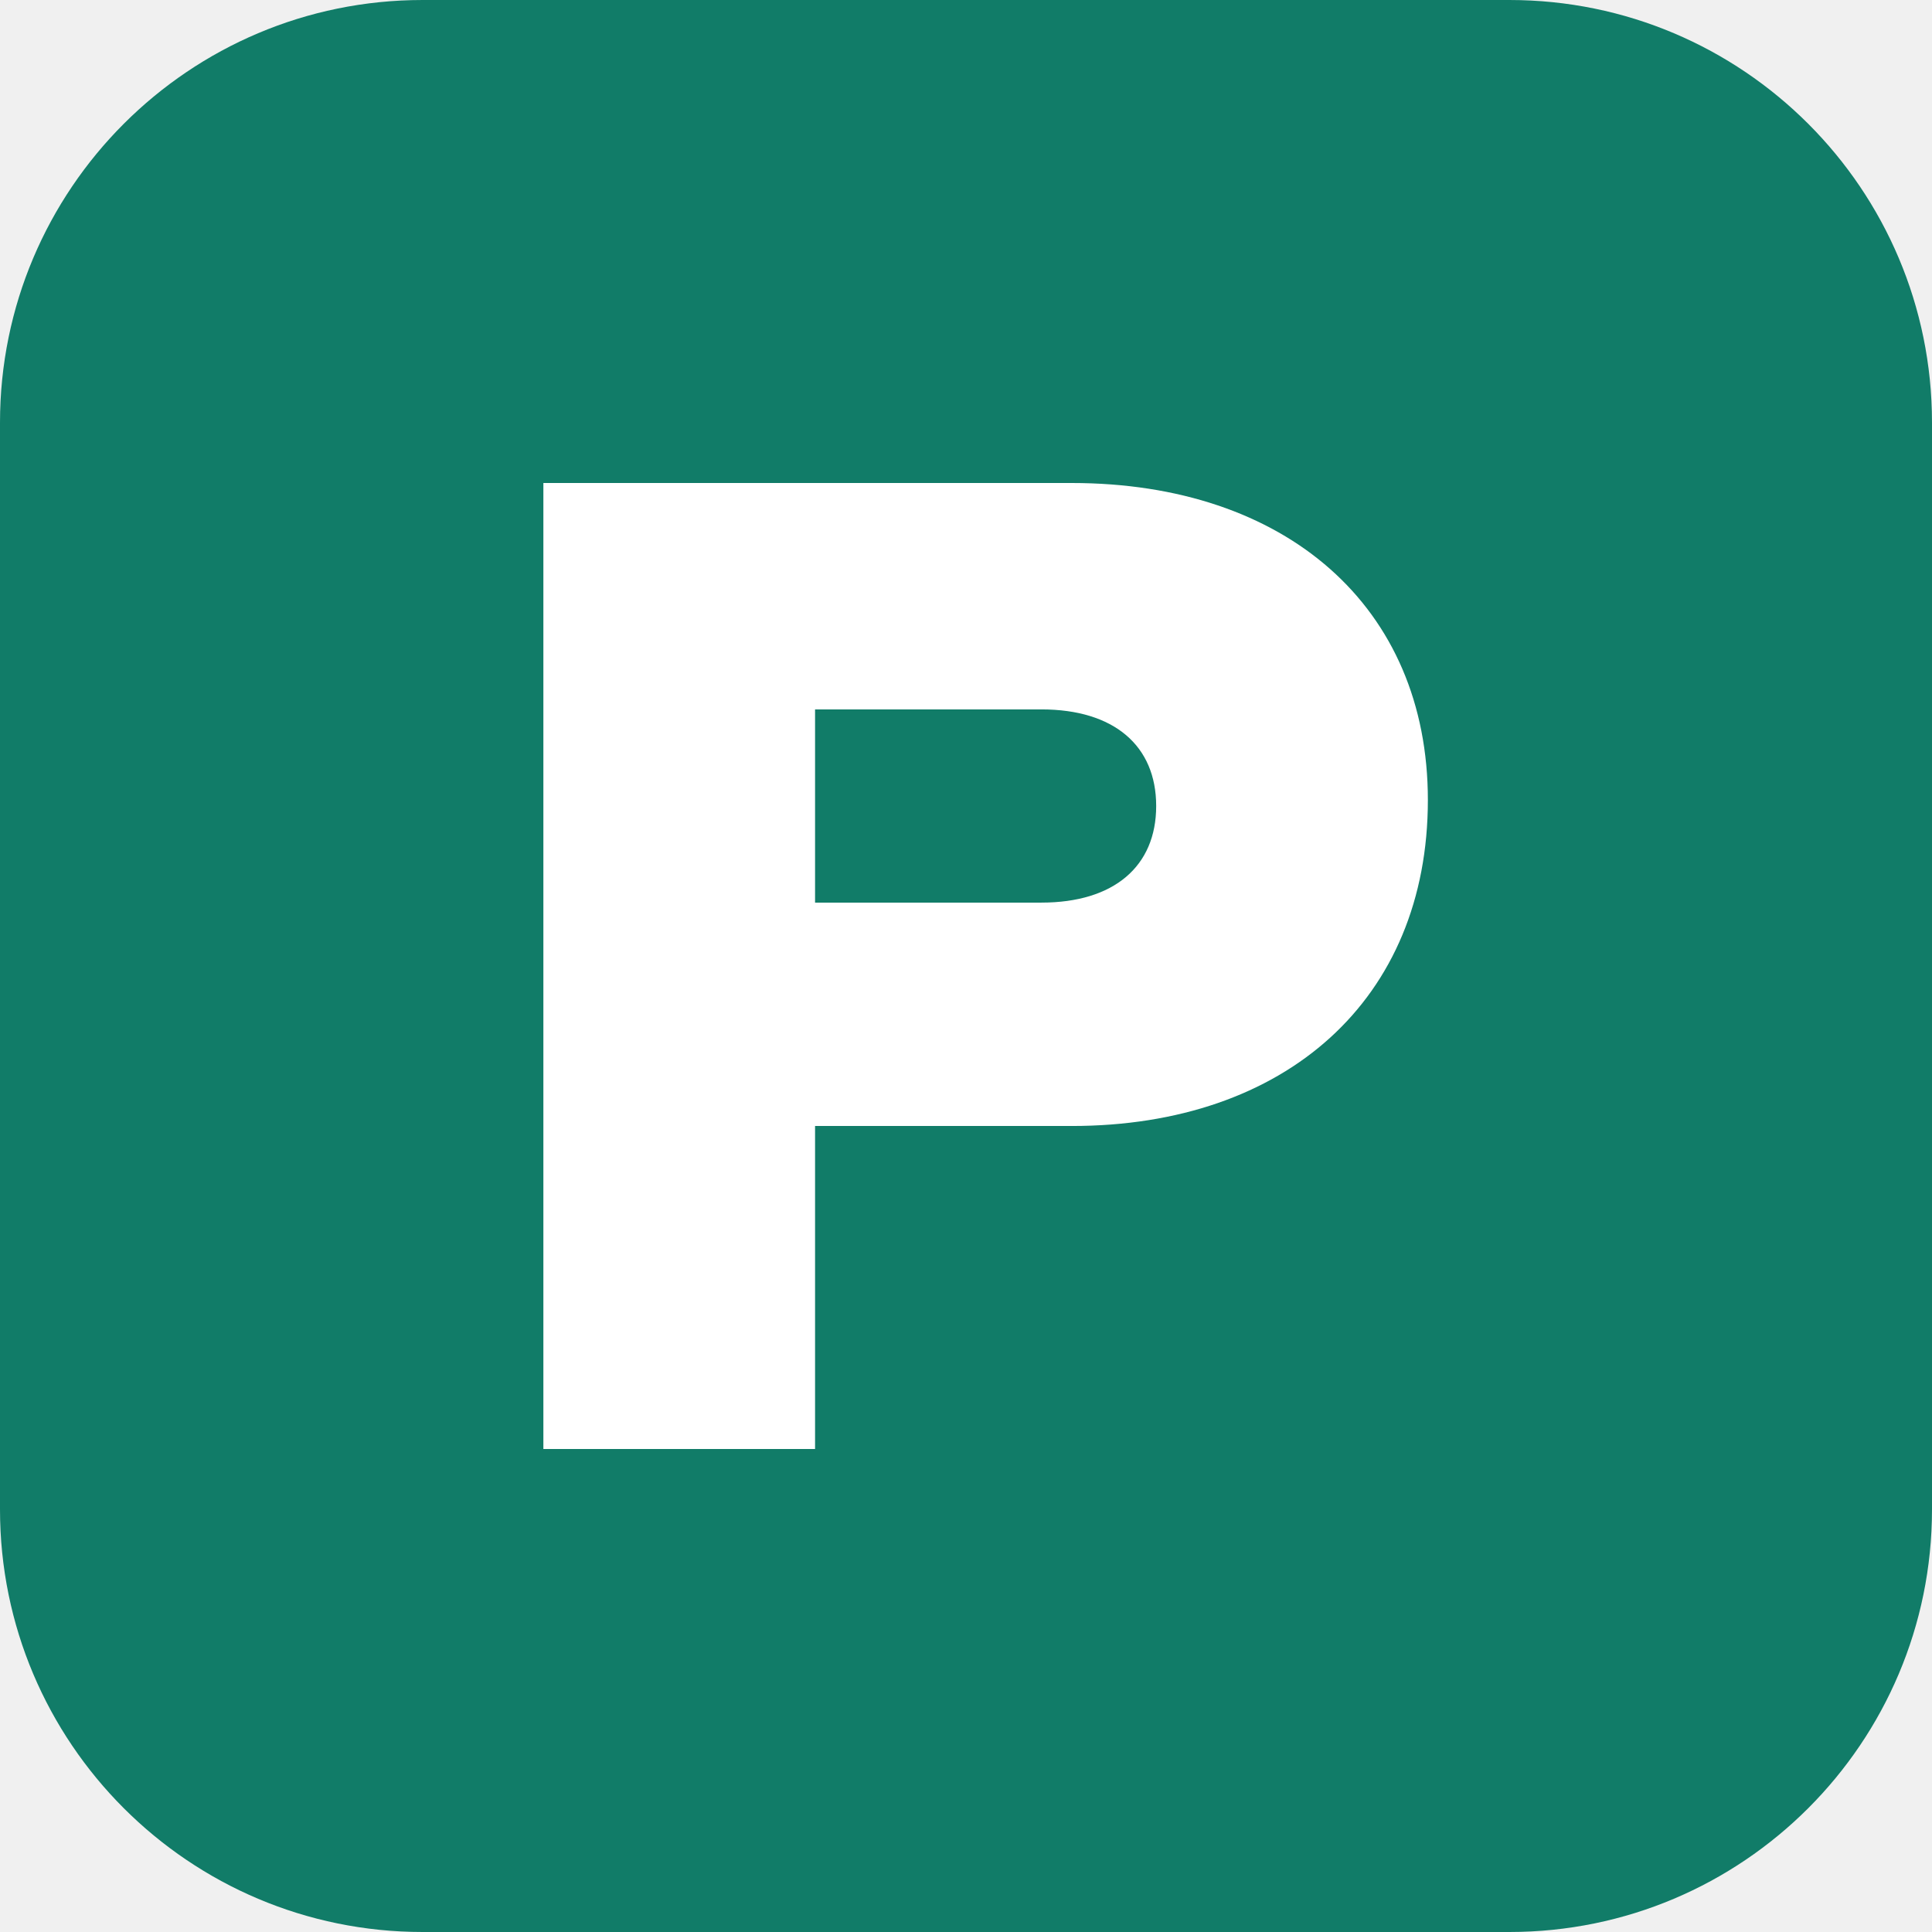
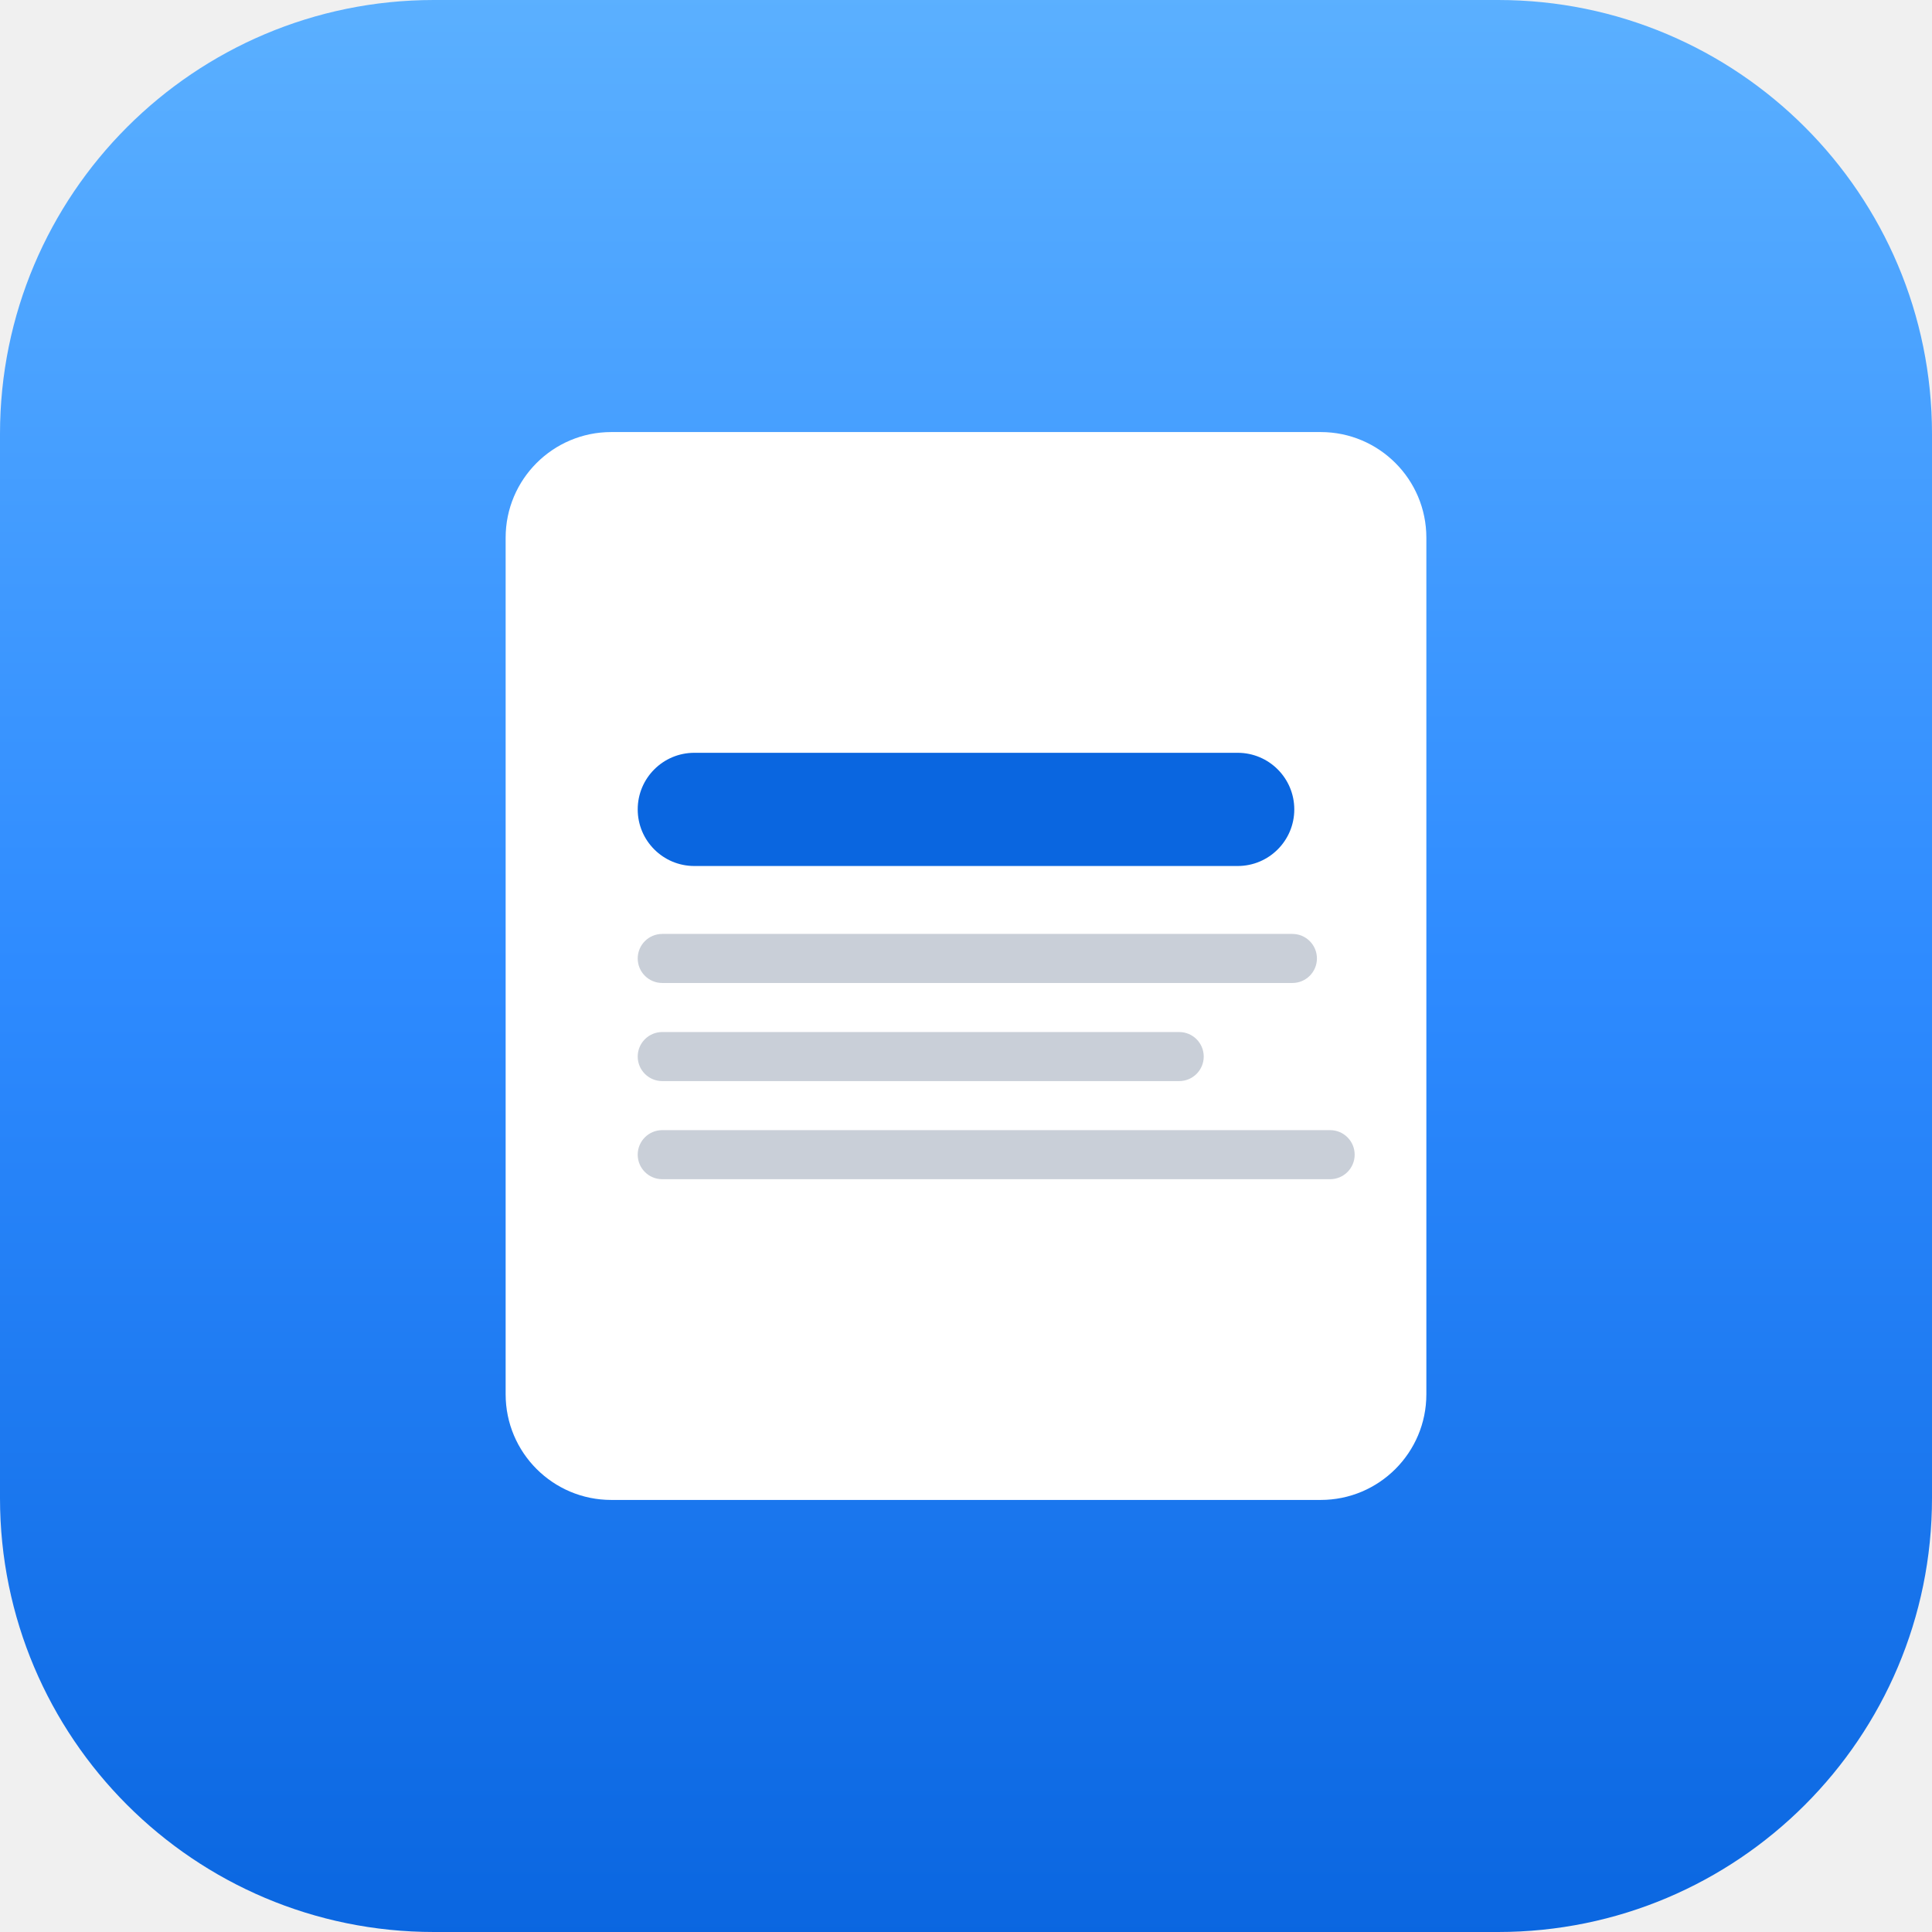
- <svg xmlns="http://www.w3.org/2000/svg" viewBox="0 0 64 64">
-   <rect width="64" height="64" rx="14" fill="#117c68" />
-   <path fill="#fff" d="M18 16h17.5c7.1 0 11.8 4.1 11.8 10.5 0 6.6-4.7 10.8-11.8 10.8H27v10.7h-9V16Zm9 7.5v6.4h7.5c2.4 0 3.8-1.2 3.8-3.2 0-2-1.4-3.2-3.8-3.2H27Z" />
+ <svg xmlns="http://www.w3.org/2000/svg" viewBox="0 0 1024 1024">
+   <defs>
+     <linearGradient id="bg" x1="0" y1="0" x2="0" y2="1">
+       <stop offset="0" stop-color="#5BB0FF" />
+       <stop offset="0.5" stop-color="#2E8BFF" />
+       <stop offset="1" stop-color="#0A66E0" />
+     </linearGradient>
+   </defs>
+   <rect width="1024" height="1024" rx="230" fill="url(#bg)" />
+   <rect x="268" y="229" width="488" height="566" rx="56" fill="#FFFFFF" />
+   <rect x="338" y="399" width="348" height="60" rx="30" fill="#0A66E0" />
+   <rect x="338" y="495" width="360" height="26" rx="13" fill="#C9CFD8" />
+   <rect x="338" y="547" width="300" height="26" rx="13" fill="#C9CFD8" />
+   <rect x="338" y="599" width="380" height="26" rx="13" fill="#C9CFD8" />
</svg>
